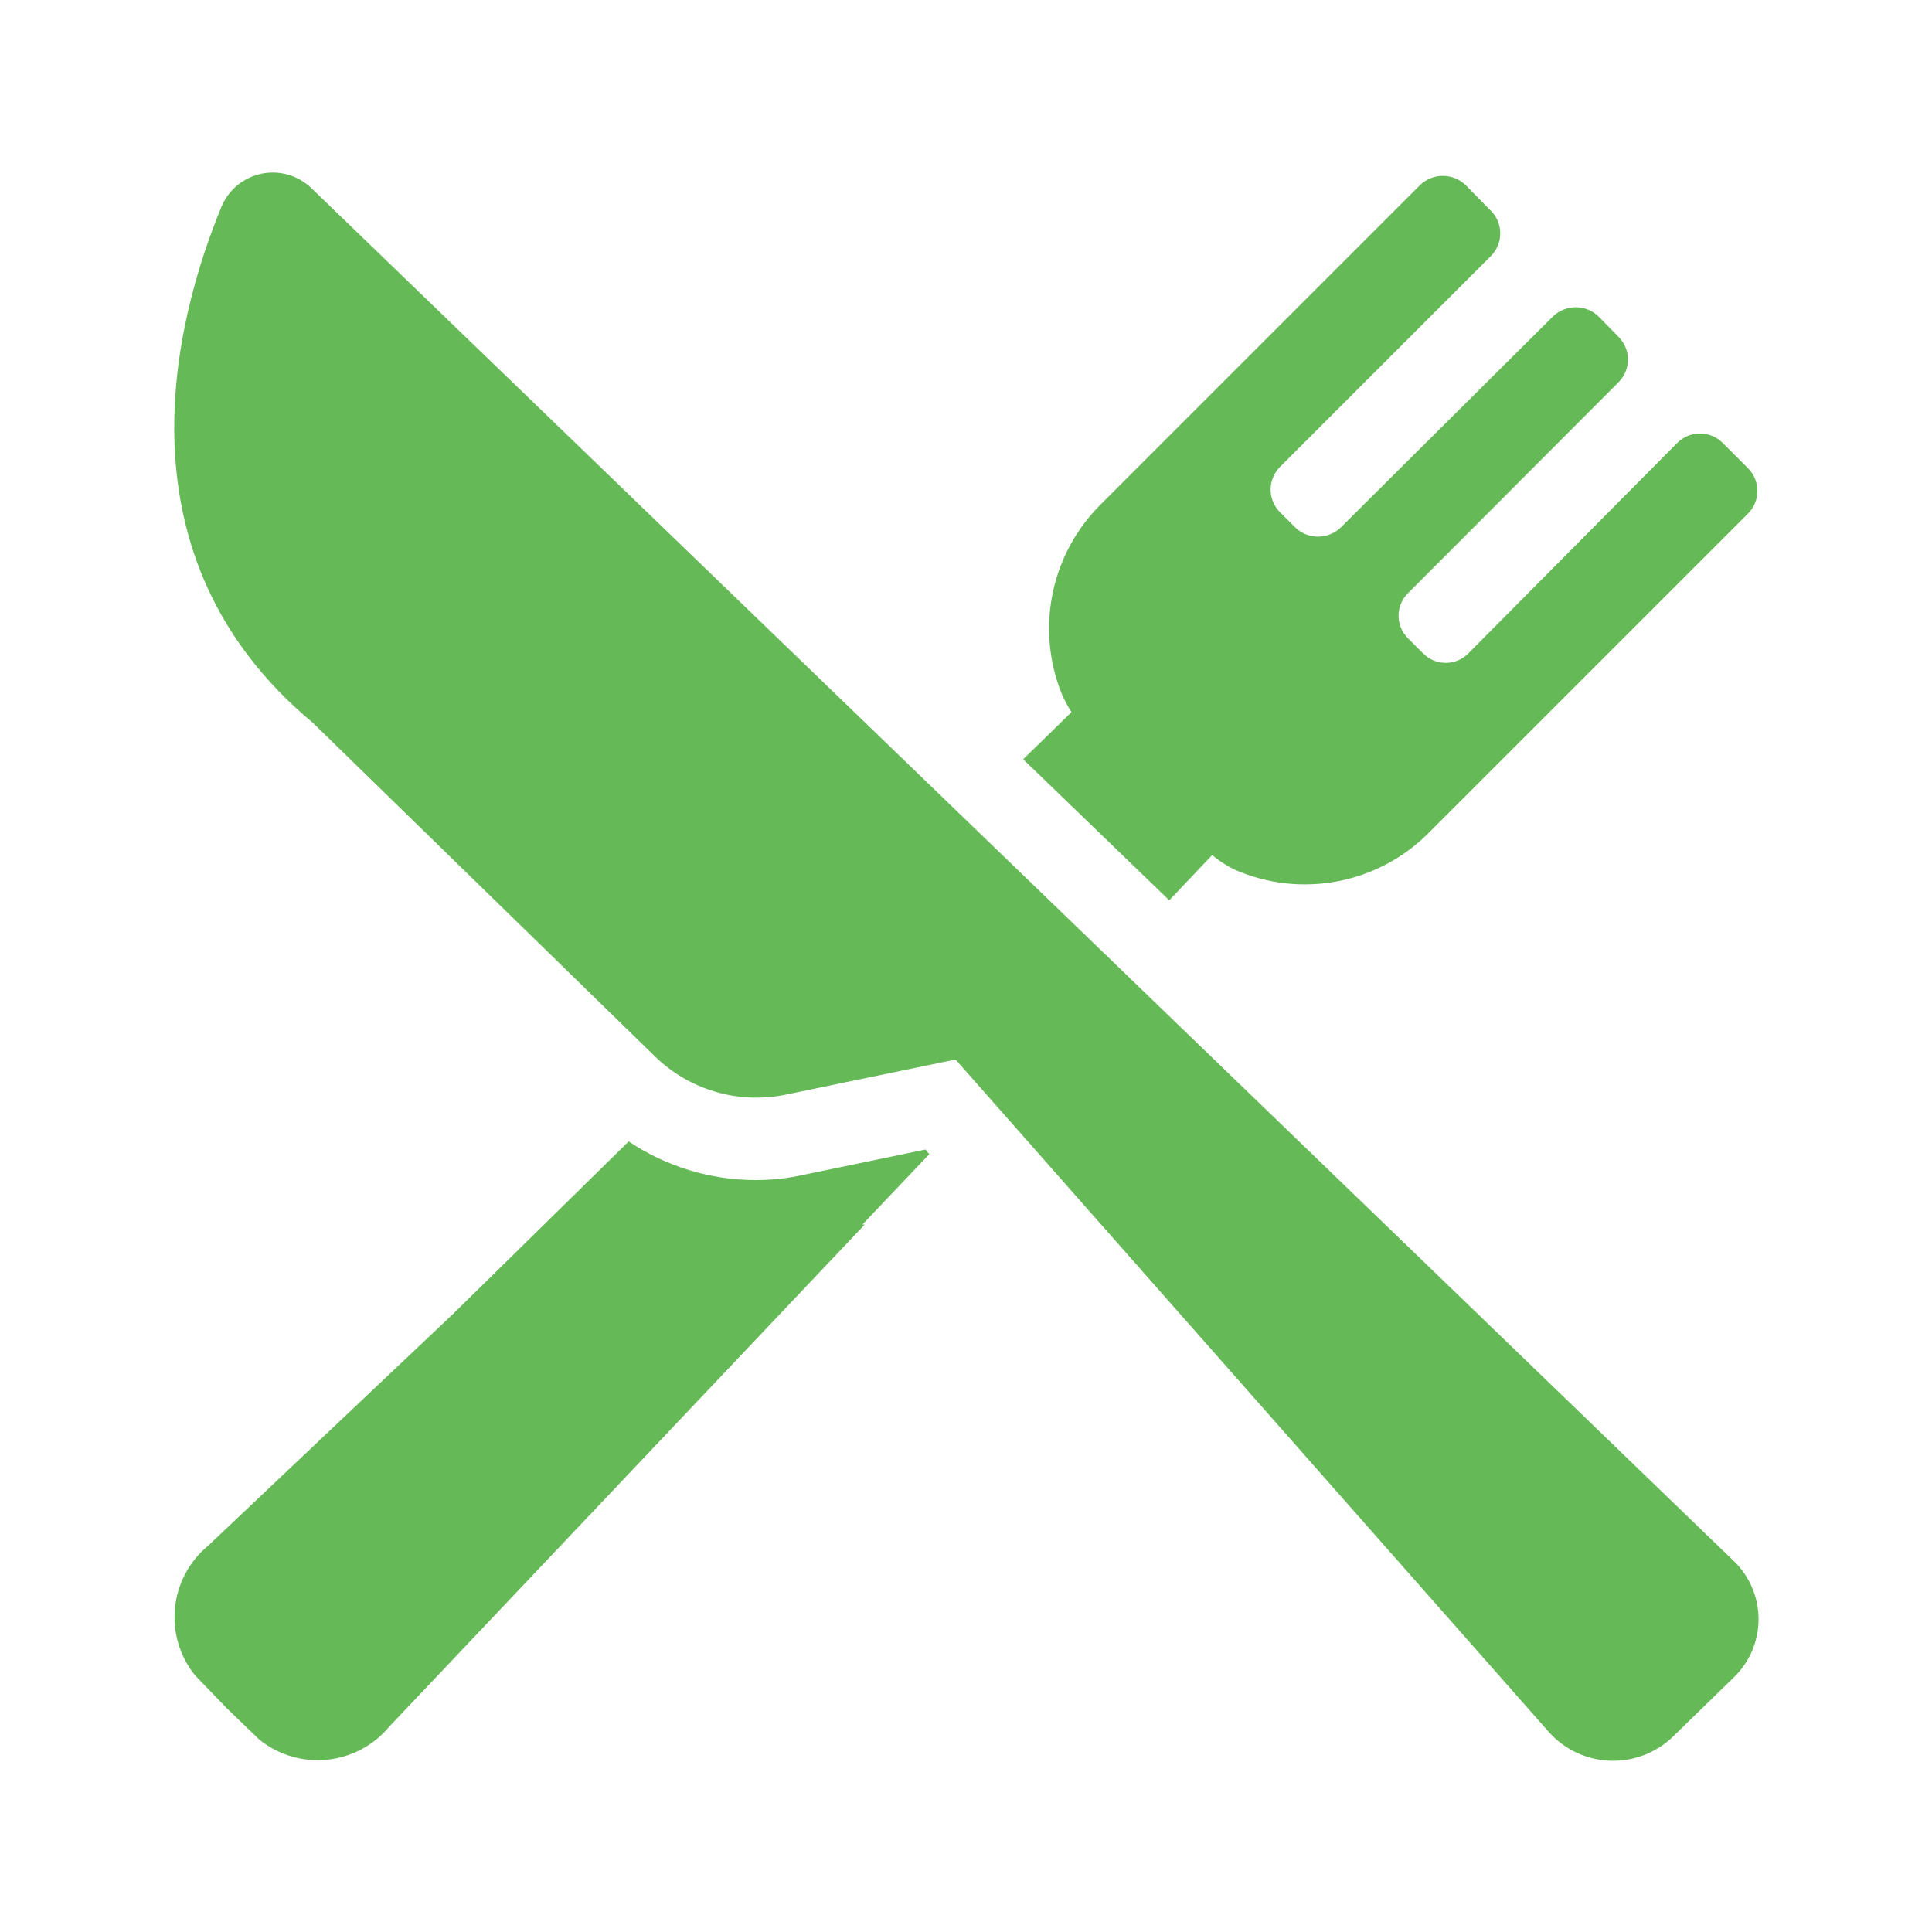
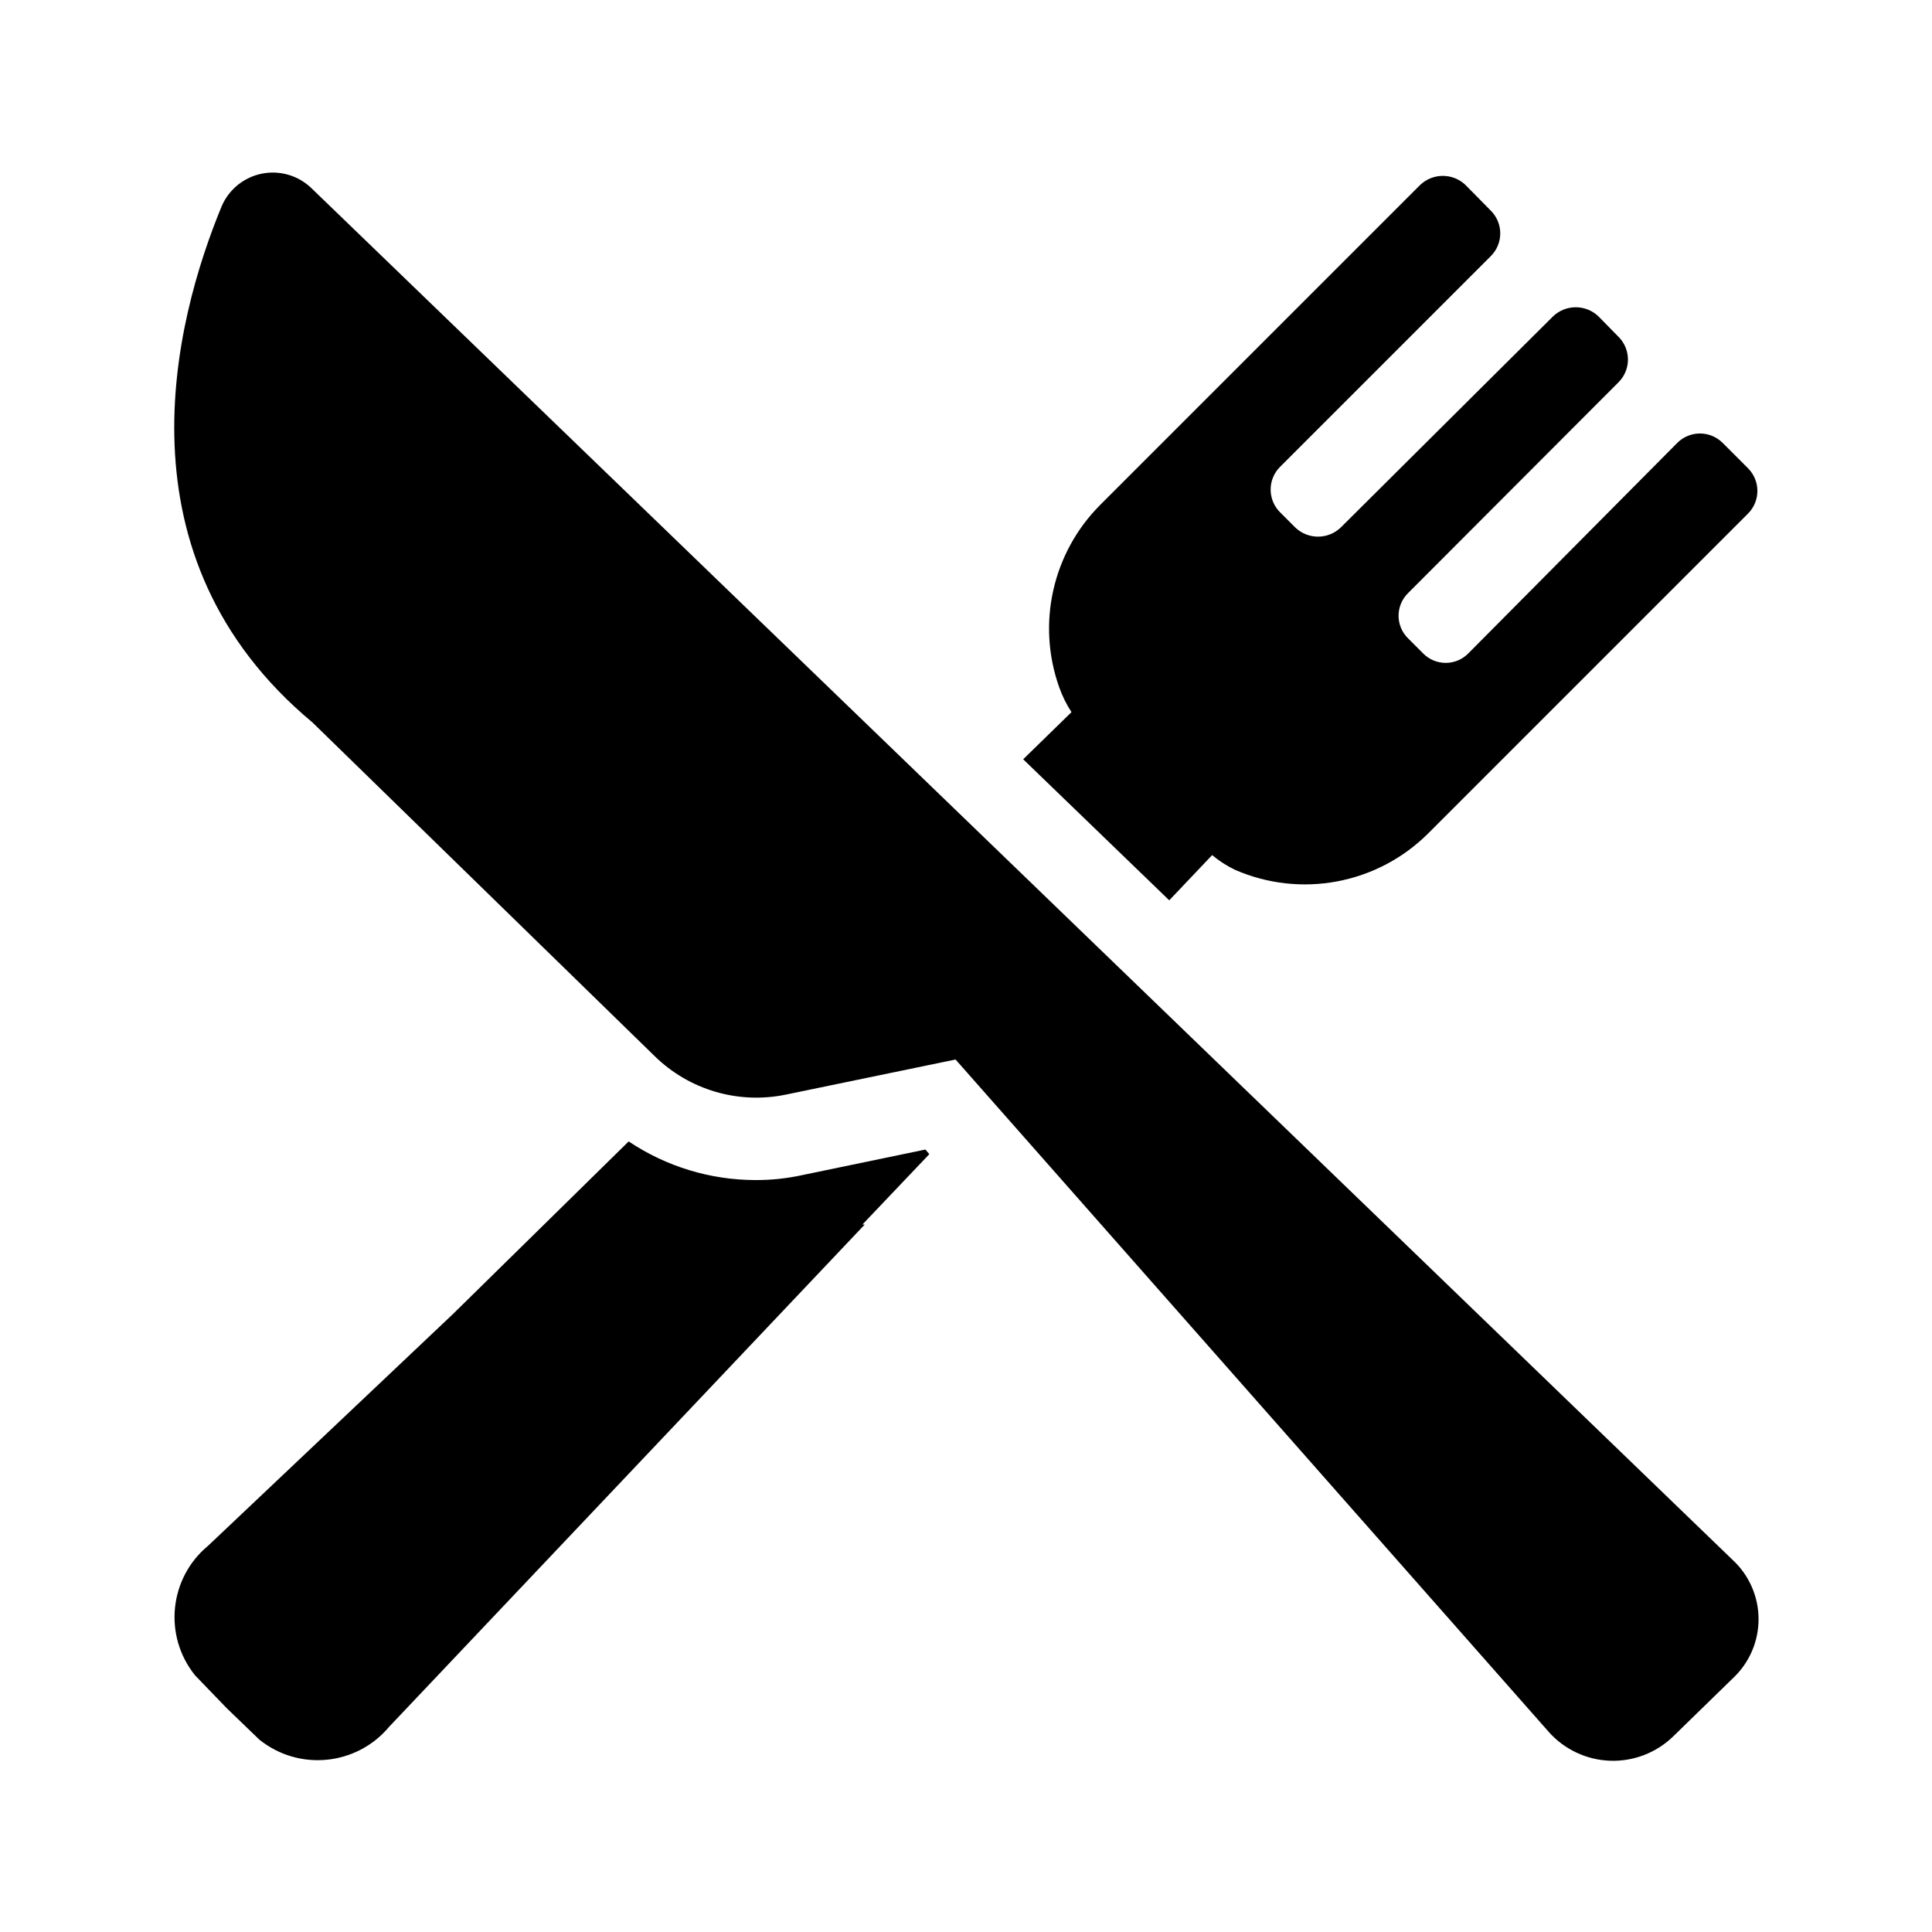
- <svg xmlns="http://www.w3.org/2000/svg" id="Layer_1" data-name="Layer 1" viewBox="0 0 50 50">
-   <defs>
-     <style>.cls-1{fill:#65ba57;}</style>
-   </defs>
-   <path class="cls-1" d="M24.05,29.87l-.1-.12-3.18.66a5.56,5.56,0,0,1-1.22.13,5.91,5.91,0,0,1-3.28-1L11.73,34,5.39,40a2.4,2.4,0,0,0-.34,3.36l.82.85.84.81a2.41,2.41,0,0,0,3.36-.33l12.31-13h-.06Z" />
-   <path class="cls-1" d="M27.73,18.43l-1.25,1.22,3.78,3.65,1.11-1.17a2.83,2.83,0,0,0,.59.38,4.52,4.52,0,0,0,5-.94l8.28-8.28a.83.83,0,0,0,0-1.17l-.66-.66a.83.83,0,0,0-1.17,0L38,16.91a.82.82,0,0,1-1.17,0l-.39-.39a.82.82,0,0,1,0-1.17l5.45-5.46a.83.83,0,0,0,0-1.17l-.52-.53a.85.85,0,0,0-1.18,0L34.7,13.65a.85.85,0,0,1-1.18,0l-.39-.39a.83.83,0,0,1,0-1.18l5.45-5.45a.83.83,0,0,0,0-1.18l-.65-.66a.85.85,0,0,0-1.18,0l-8.28,8.28a4.53,4.53,0,0,0-1.06,4.71A3,3,0,0,0,27.73,18.43Z" />
-   <path class="cls-1" d="M44.84,40.37,8.06,4.87a1.44,1.44,0,0,0-2.32.46c-1.24,3-2.8,9.08,2.35,13.37l8.85,8.63a3.76,3.76,0,0,0,3.39,1l4.4-.91,15.35,17.4a2.23,2.23,0,0,0,3.22.12l1.55-1.51A2.09,2.09,0,0,0,44.84,40.37Z" />
+ <svg xmlns="http://www.w3.org/2000/svg" id="icon" viewBox="0 0 50 50">
+   <path d="M24.05,29.87l-.1-.12-3.18.66a5.56,5.56,0,0,1-1.22.13,5.91,5.91,0,0,1-3.28-1L11.73,34,5.39,40a2.4,2.4,0,0,0-.34,3.36l.82.85.84.81a2.41,2.41,0,0,0,3.36-.33l12.31-13h-.06Z" />
+   <path d="M27.73,18.43l-1.25,1.22,3.78,3.65,1.11-1.17a2.83,2.83,0,0,0,.59.38,4.52,4.52,0,0,0,5-.94l8.28-8.28a.83.83,0,0,0,0-1.17l-.66-.66a.83.83,0,0,0-1.17,0L38,16.91a.82.82,0,0,1-1.17,0l-.39-.39a.82.82,0,0,1,0-1.17l5.45-5.46a.83.83,0,0,0,0-1.17l-.52-.53a.85.85,0,0,0-1.18,0L34.7,13.65a.85.85,0,0,1-1.18,0l-.39-.39a.83.83,0,0,1,0-1.18l5.45-5.45a.83.83,0,0,0,0-1.18l-.65-.66a.85.85,0,0,0-1.18,0l-8.28,8.28a4.53,4.53,0,0,0-1.06,4.71A3,3,0,0,0,27.73,18.43Z" />
+   <path d="M44.84,40.37,8.06,4.87a1.44,1.44,0,0,0-2.32.46c-1.24,3-2.8,9.08,2.35,13.37l8.85,8.63a3.76,3.76,0,0,0,3.39,1l4.4-.91,15.35,17.4a2.23,2.23,0,0,0,3.22.12l1.55-1.51A2.09,2.09,0,0,0,44.84,40.37Z" />
</svg>
